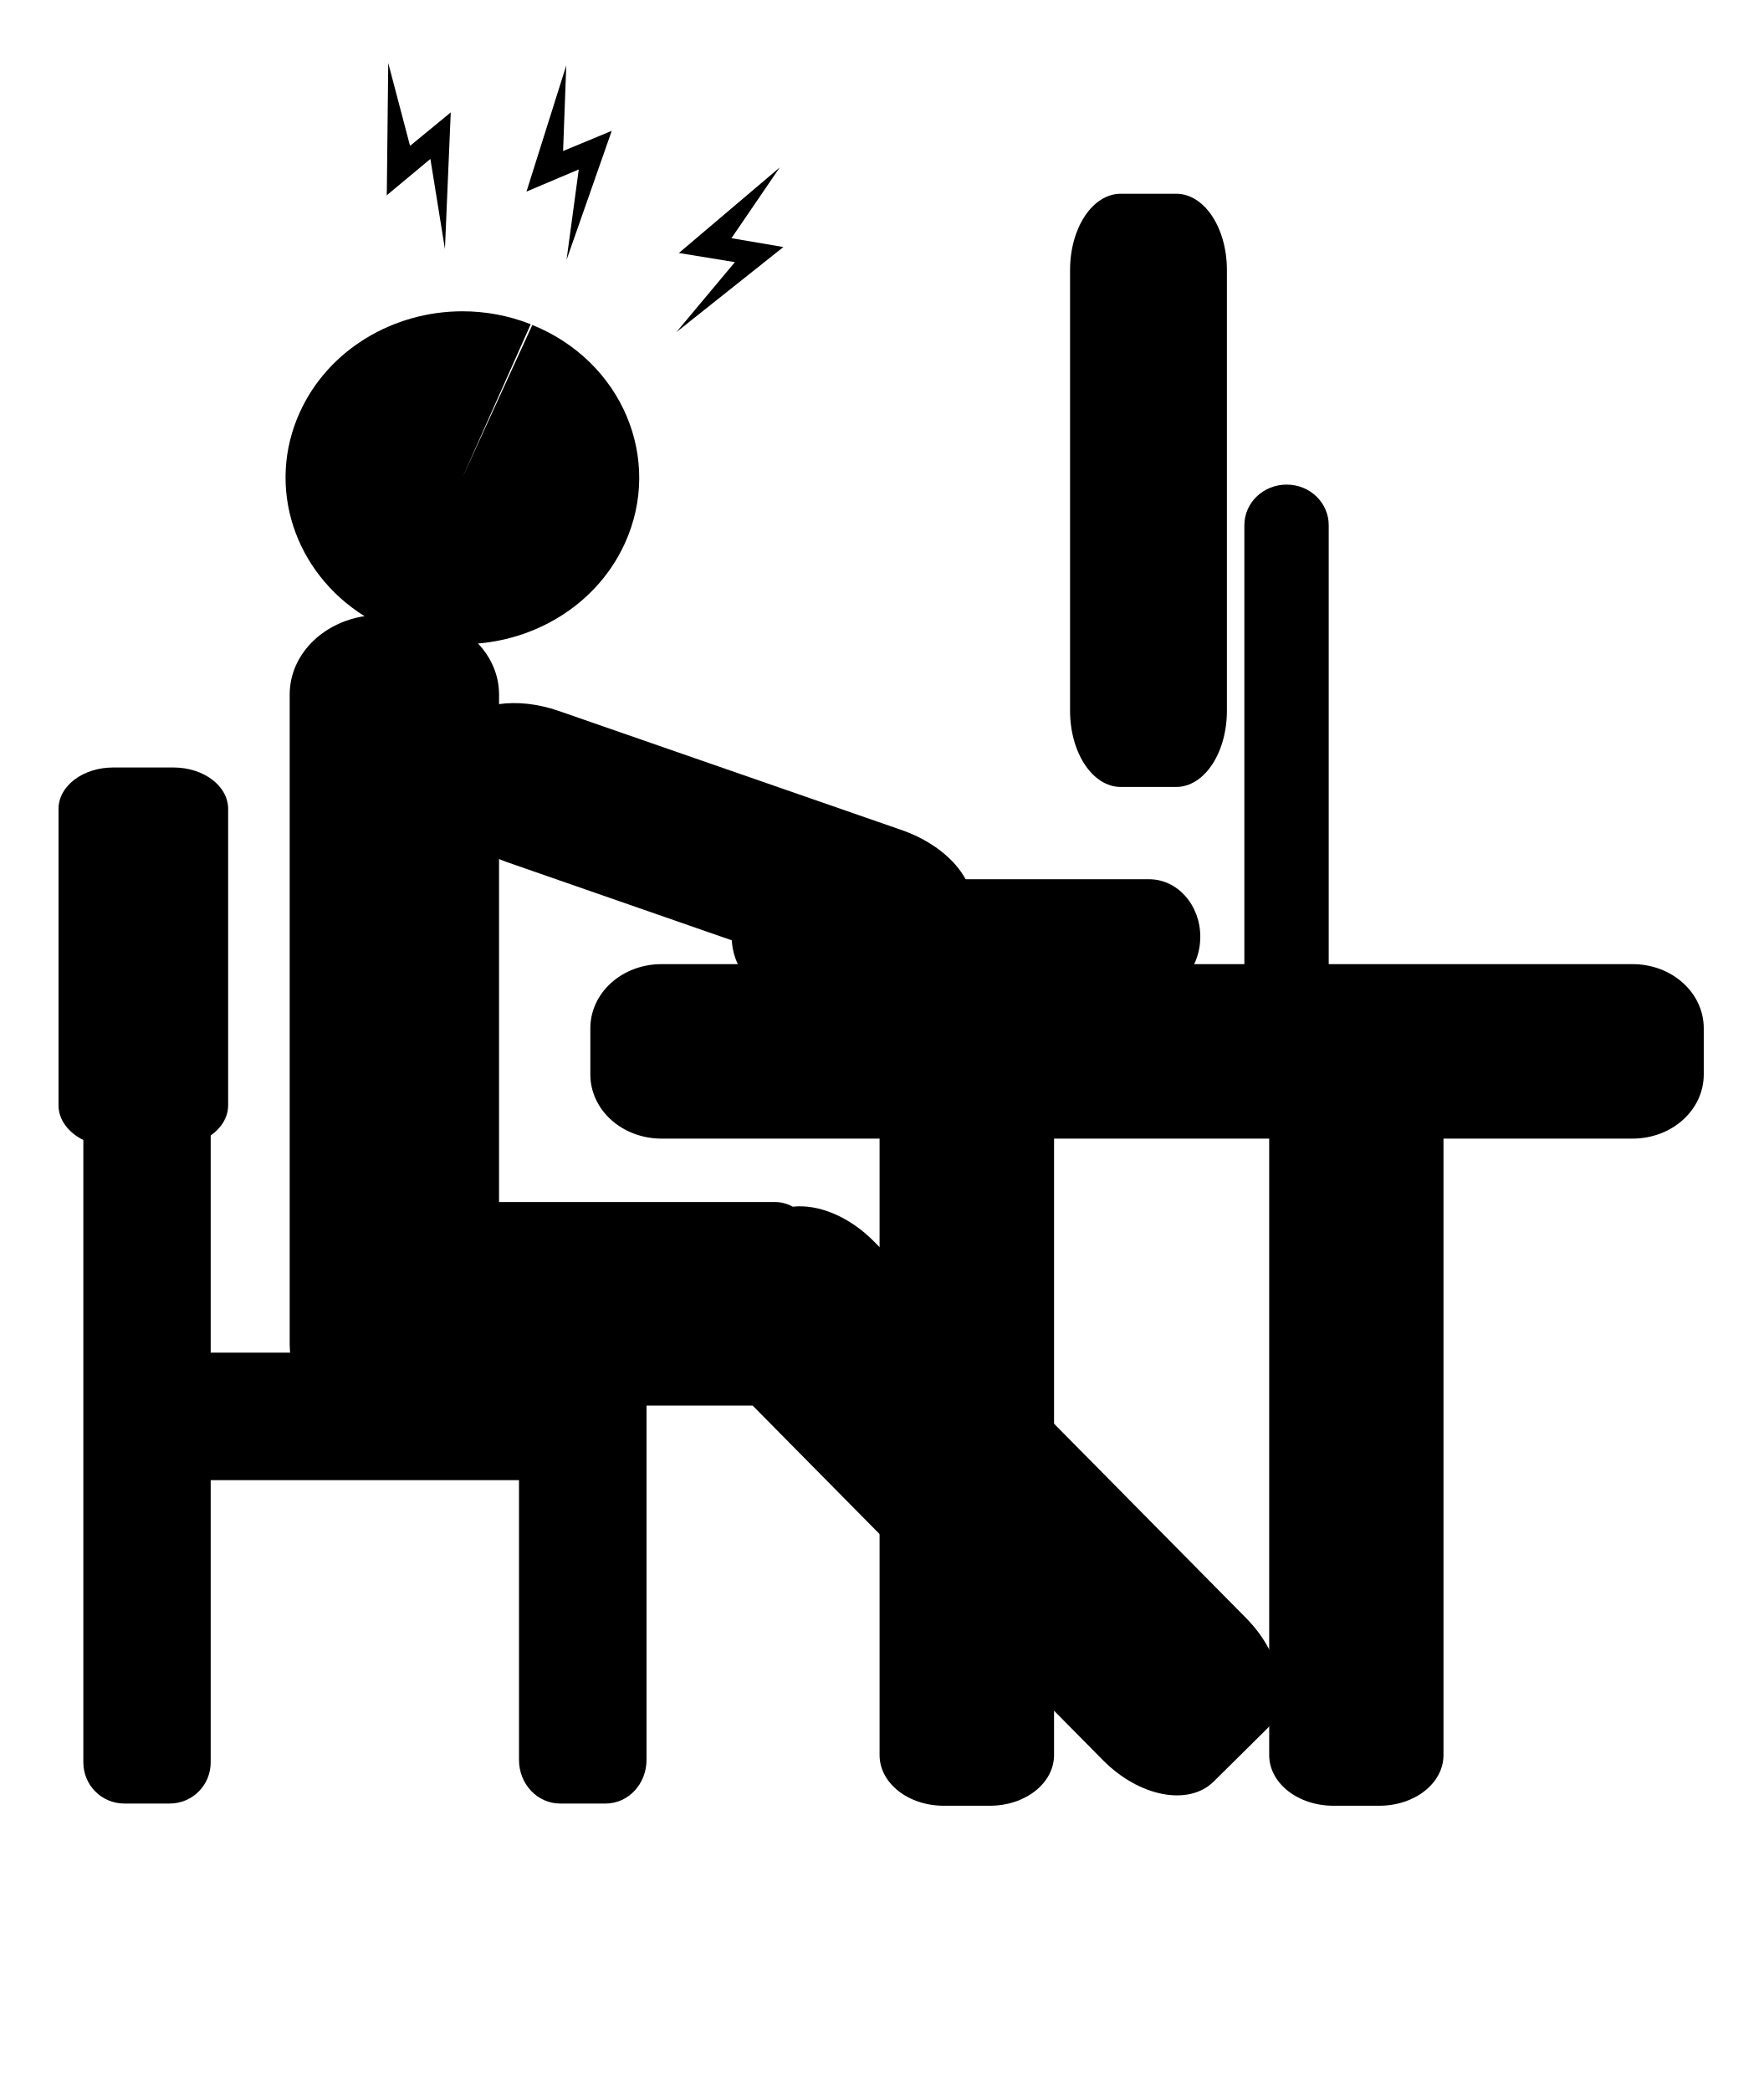
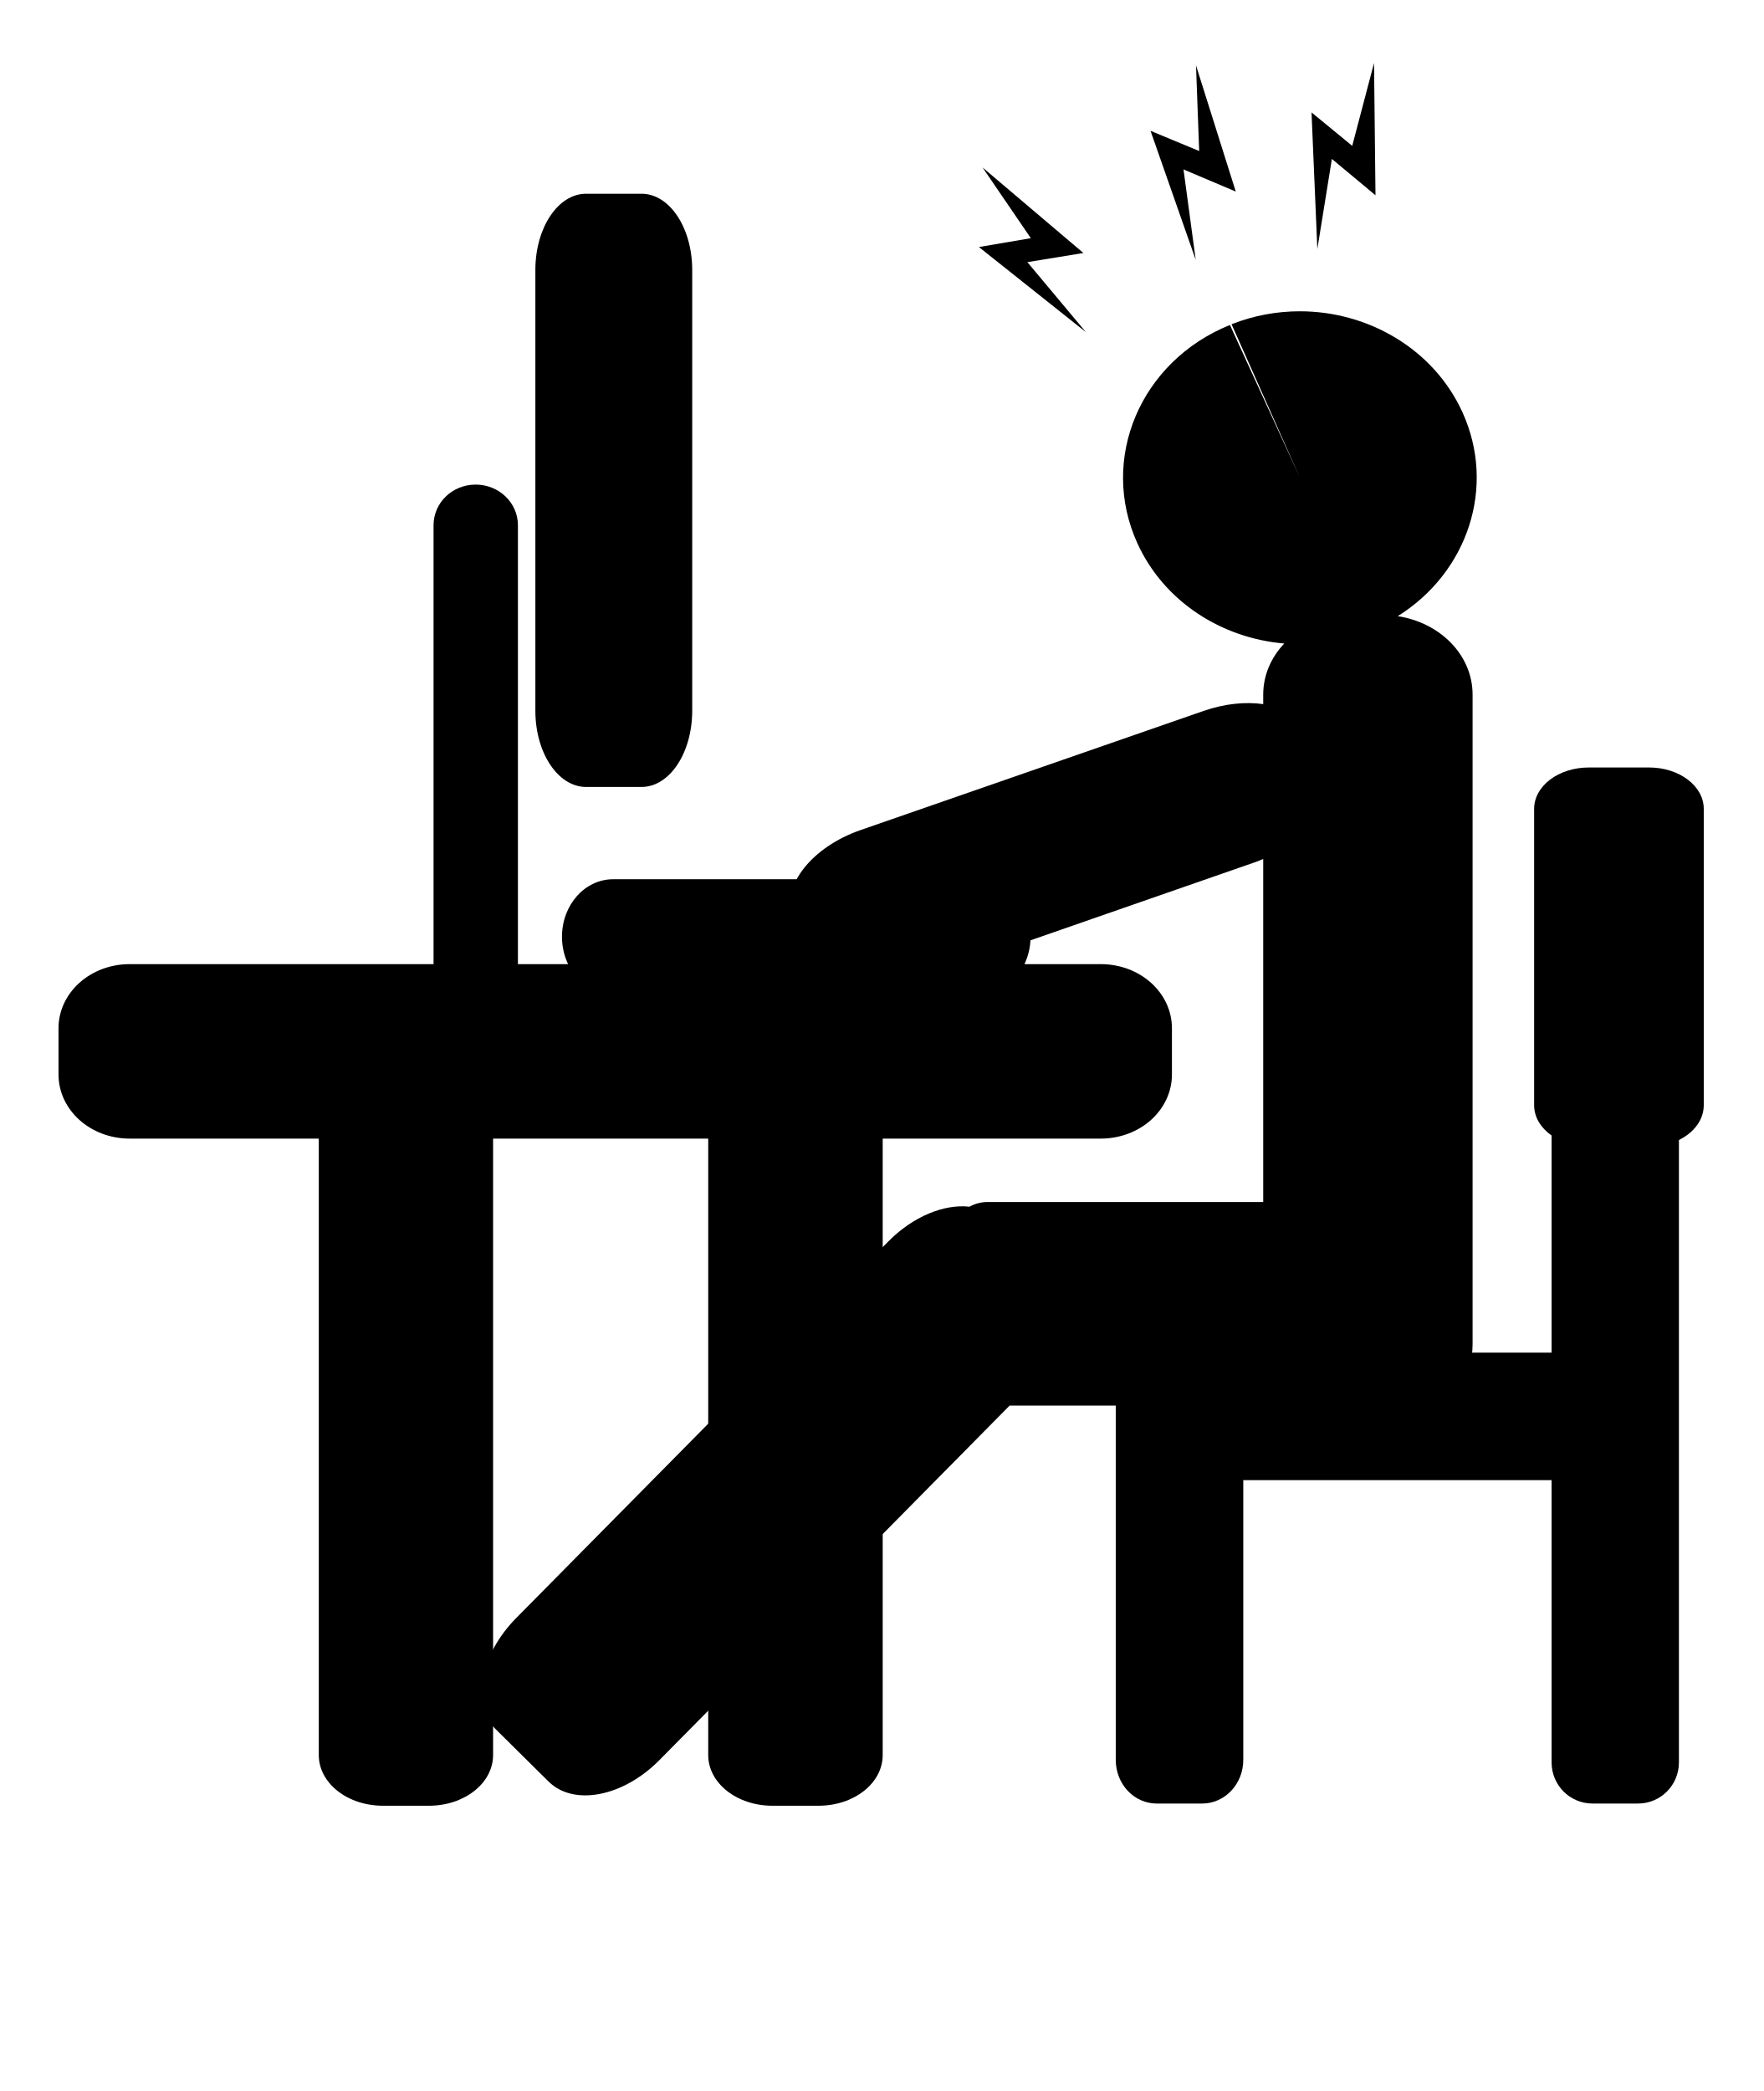
<svg xmlns="http://www.w3.org/2000/svg" width="357.531" height="423.956" id="svg2" version="1.1">
  <defs id="defs4" />
  <g id="layer1" transform="translate(-210.3438,-256.4501)">
-     <g id="g3018">
+     <g id="g3018" transform="matrix(-1,0,0,1,777.9866,0)">
      <path id="path3766" d="m 304.088,319.563 c -13.888,0.011 -27.104,7.67 -32.932,20.423 -6.95,15.209 -1.058,32.548 13.092,41.393 -8.629,1.327 -15.171,7.908 -15.171,15.901 l 0,115.316 0,12.071 0,4.34 c 0,6.885 4.252,12.436 9.518,12.436 l 84.354,0 71.006,71.881 c 7.365,7.453 17.386,9.373 22.465,4.34 l 10.722,-10.613 c 5.079,-5.033 3.207,-15.085 -4.157,-22.538 l -75.419,-76.33 c -5.063,-5.124 -11.346,-7.637 -16.448,-7.075 -0.009,-0.004 -0.027,0.004 -0.036,0 -1.12,-0.603 -2.358,-0.948 -3.647,-0.948 l -55.908,0 0,-69.547 c 0.487,0.198 0.952,0.407 1.459,0.584 l 69.511,24.179 c 9.897,3.44 19.62,1.117 21.809,-5.179 l 2.735,-7.877 c 2.188,-6.296 -3.998,-14.139 -13.895,-17.578 l -69.511,-24.143 c -4.274,-1.486 -8.49,-1.901 -12.108,-1.386 l 0,-1.933 c 0,-3.953 -1.611,-7.555 -4.267,-10.357 12.691,-1.071 24.371,-8.487 29.759,-20.277 7.821,-17.116 -0.56,-36.949 -18.745,-44.31 l -14.187,30.962 13.858,-31.108 c -4.534,-1.789 -9.229,-2.629 -13.858,-2.626 z" style="fill:#000000;fill-opacity:1;stroke:none" />
      <path id="path3768" d="m 300.553,306.946 -2.947,-18.272 -8.842,7.368 0.295,-26.819 4.421,16.799 8.252,-6.778 z" style="fill:#000000;fill-opacity:1;stroke:none" />
      <path style="fill:#000000;fill-opacity:1;stroke:none" d="m 325.208,309.147 2.481,-18.342 -10.599,4.486 8.064,-25.58 -0.644,17.359 9.864,-4.093 z" id="path3770" />
      <path id="path3772" d="m 347.47,323.798 11.873,-14.199 -11.359,-1.852 20.454,-17.349 -9.794,14.346 10.528,1.793 z" style="fill:#000000;fill-opacity:1;stroke:none" />
      <path id="rect3774" d="m 233.295,412.059 c -6.141,0 -11.087,3.756 -11.087,8.388 l 0,60.102 c 0,2.942 2.003,5.549 5.033,7.039 l 0,126.184 c 0,4.627 3.7,8.351 8.315,8.351 l 9.19,0 c 4.615,0 8.315,-3.724 8.315,-8.351 l 0,-57.22 62.508,0 0,56.71 c 0,4.918 3.737,8.862 8.351,8.862 l 9.19,0 c 4.615,0 8.315,-3.945 8.315,-8.862 l 0,-72.063 c 0,-1.614 -0.394,-3.112 -1.094,-4.413 -1.191,-3.506 -5.095,-6.09 -9.737,-6.09 l -77.534,0 0,-44.019 c 2.171,-1.524 3.538,-3.703 3.538,-6.127 l 0,-60.102 c 0,-4.632 -4.946,-8.388 -11.087,-8.388 l -0.766,0 -9.19,0 -2.261,0 z" style="fill:#000000;fill-opacity:1;stroke:none" />
      <path id="rect3795" d="m 437.581,295.732 c -5.704,0 -10.284,6.909 -10.284,15.463 l 0,89.35 c 0,8.554 4.58,15.463 10.284,15.463 l 11.233,0 c 5.704,0 10.284,-6.909 10.284,-15.463 l 0,-89.35 c 0,-8.554 -4.58,-15.463 -10.284,-15.463 l -11.233,0 z m 33.625,58.971 c -4.735,0 -8.57,3.677 -8.57,8.242 l 0,88.985 -10.175,0 c 0.791,-1.647 1.24,-3.535 1.24,-5.543 0,-6.465 -4.621,-11.67 -10.394,-11.67 l -74.215,0 c -5.773,0 -10.394,5.205 -10.394,11.67 0,2.008 0.449,3.897 1.24,5.543 l -15.463,0 c -8.003,0 -14.442,5.808 -14.442,13.02 l 0,9.336 c 0,7.212 6.439,13.02 14.442,13.02 l 44.201,0 0,124.98 c 0,5.704 5.808,10.284 13.02,10.284 l 9.336,0 c 7.212,0 13.02,-4.58 13.02,-10.284 l 0,-124.98 43.617,0 0,124.98 c 0,5.704 5.808,10.284 13.02,10.284 l 9.3,0 c 7.212,0 13.02,-4.58 13.02,-10.284 l 0,-124.98 38.329,0 c 8.003,0 14.442,-5.808 14.442,-13.02 l 0,-9.336 c 0,-7.212 -6.439,-13.02 -14.442,-13.02 l -61.597,0 0,-88.985 c 0,-4.565 -3.799,-8.242 -8.534,-8.242 z" style="fill:#000000;fill-opacity:1;stroke:none" />
    </g>
  </g>
</svg>
